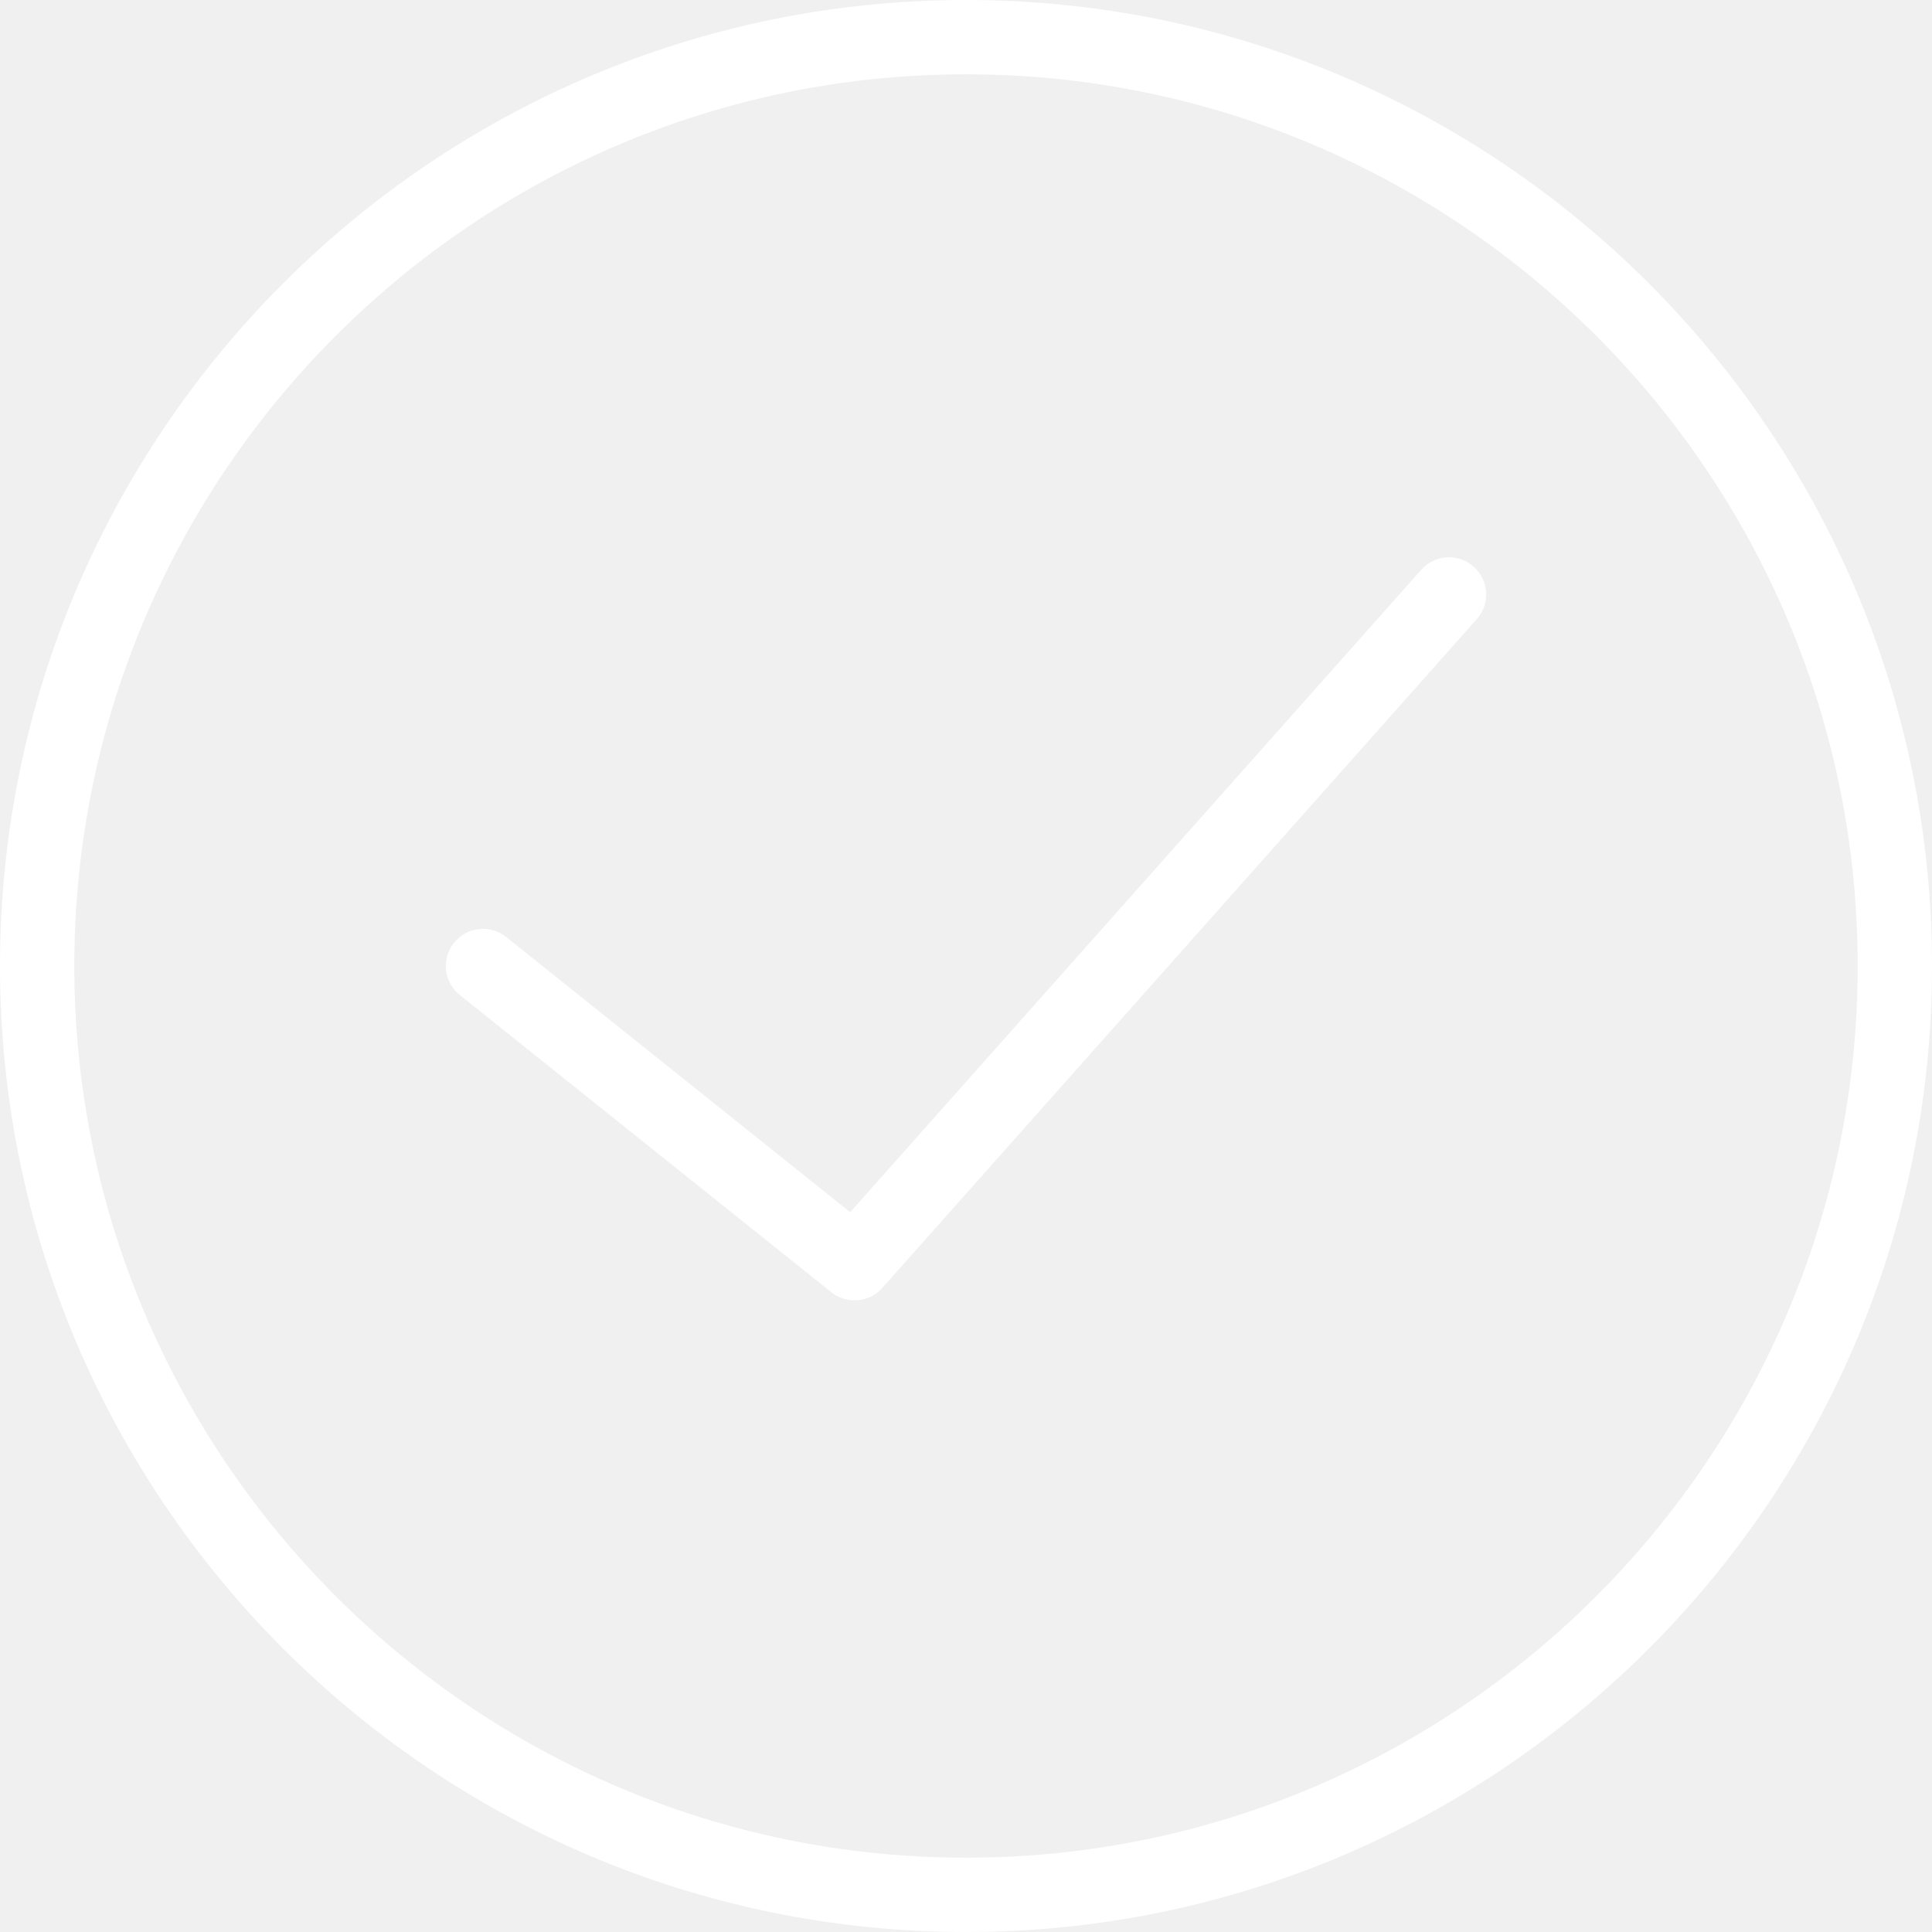
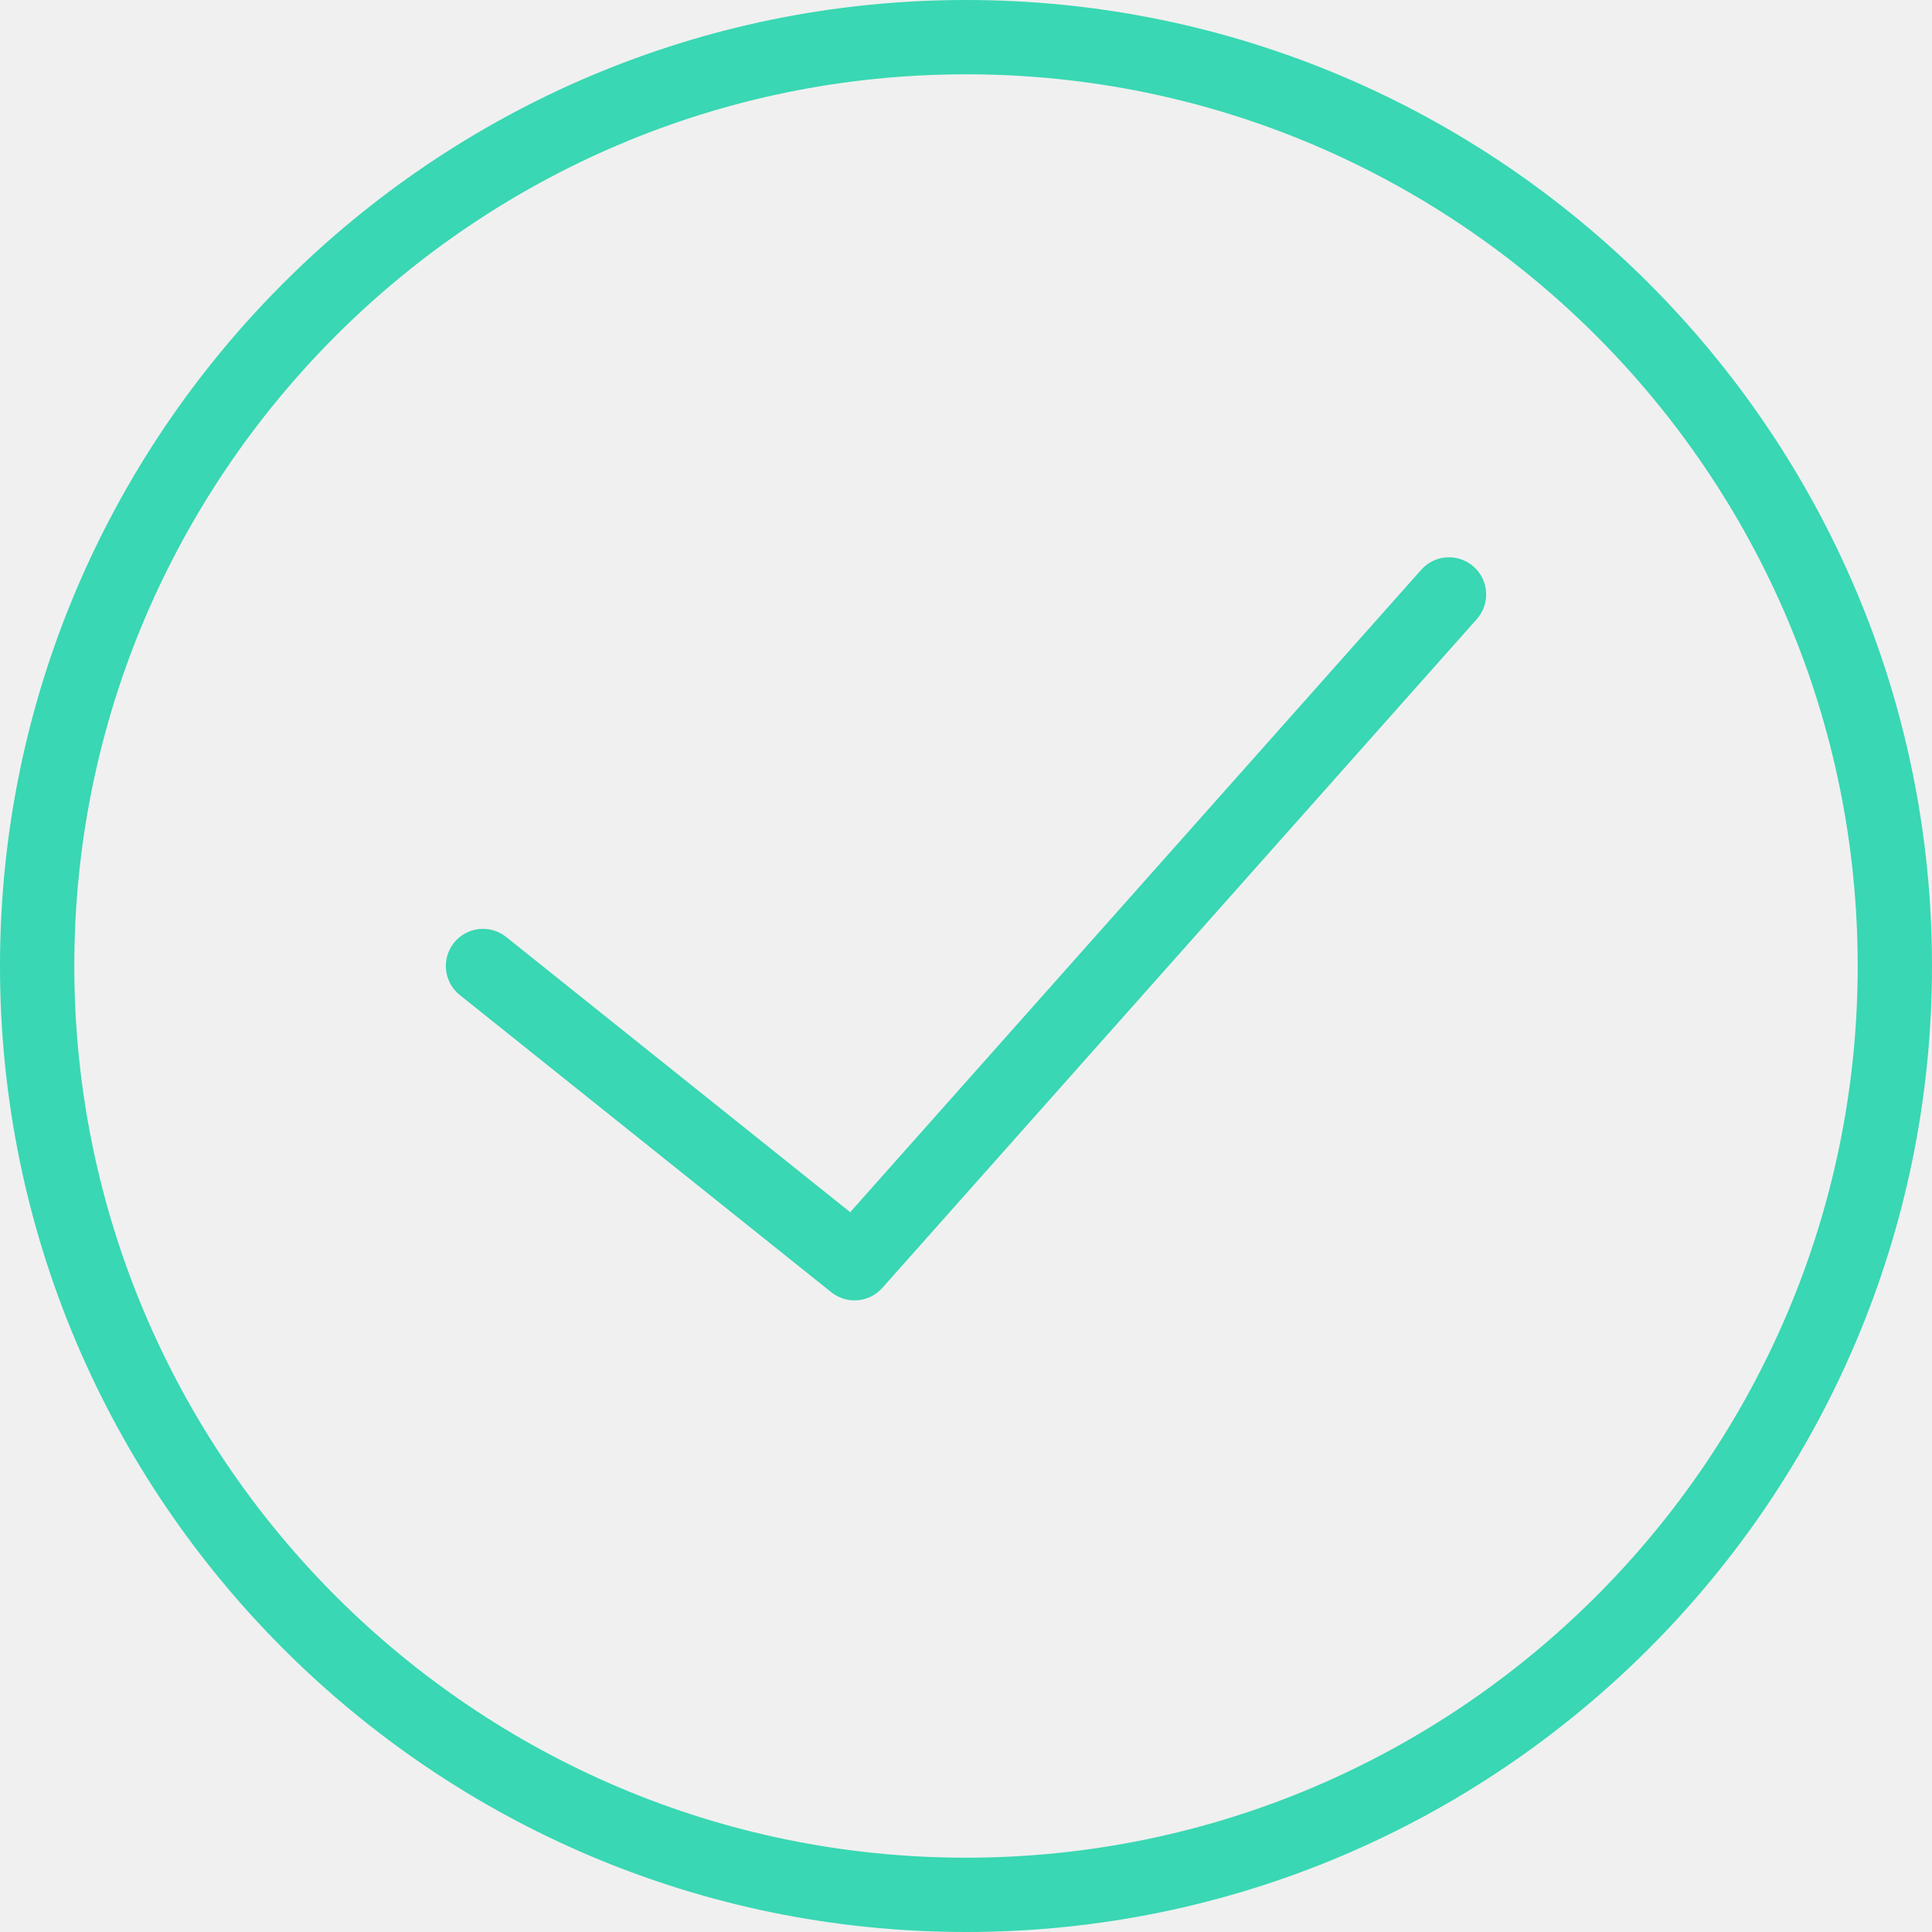
<svg xmlns="http://www.w3.org/2000/svg" version="1.1" id="Capa_1" x="0px" y="0px" viewBox="0 0 52 52" style="enable-background:new 0 0 52 52;" xml:space="preserve" width="512px" height="512px" class="">
  <g>
    <g>
-       <path d="M26,0C11.664,0,0,11.663,0,26s11.664,26,26,26s26-11.663,26-26S40.336,0,26,0z M26,50C12.767,50,2,39.233,2,26   S12.767,2,26,2s24,10.767,24,24S39.233,50,26,50z" data-original="#000000" class="active-path" data-old_color="#000000" fill="#FFFFFF" />
-       <path d="M38.252,15.336l-15.369,17.29l-9.259-7.407c-0.43-0.345-1.061-0.274-1.405,0.156c-0.345,0.432-0.275,1.061,0.156,1.406   l10,8C22.559,34.928,22.78,35,23,35c0.276,0,0.551-0.114,0.748-0.336l16-18c0.367-0.412,0.33-1.045-0.083-1.411   C39.251,14.885,38.62,14.922,38.252,15.336z" data-original="#000000" class="active-path" data-old_color="#000000" fill="#FFFFFF" />
+       <path d="M26,0C11.664,0,0,11.663,0,26s11.664,26,26,26s26-11.663,26-26S40.336,0,26,0z M26,50C12.767,50,2,39.233,2,26   S12.767,2,26,2s24,10.767,24,24S39.233,50,26,50z" data-original="#000000" class="active-path" data-old_color="#000000" fill="#39d7b3" />
+       <path d="M38.252,15.336l-15.369,17.29l-9.259-7.407c-0.43-0.345-1.061-0.274-1.405,0.156c-0.345,0.432-0.275,1.061,0.156,1.406   l10,8C22.559,34.928,22.78,35,23,35c0.276,0,0.551-0.114,0.748-0.336l16-18c0.367-0.412,0.33-1.045-0.083-1.411   C39.251,14.885,38.62,14.922,38.252,15.336z" data-original="#000000" class="active-path" data-old_color="#000000" fill="#39d7b3" />
    </g>
  </g>
</svg>
